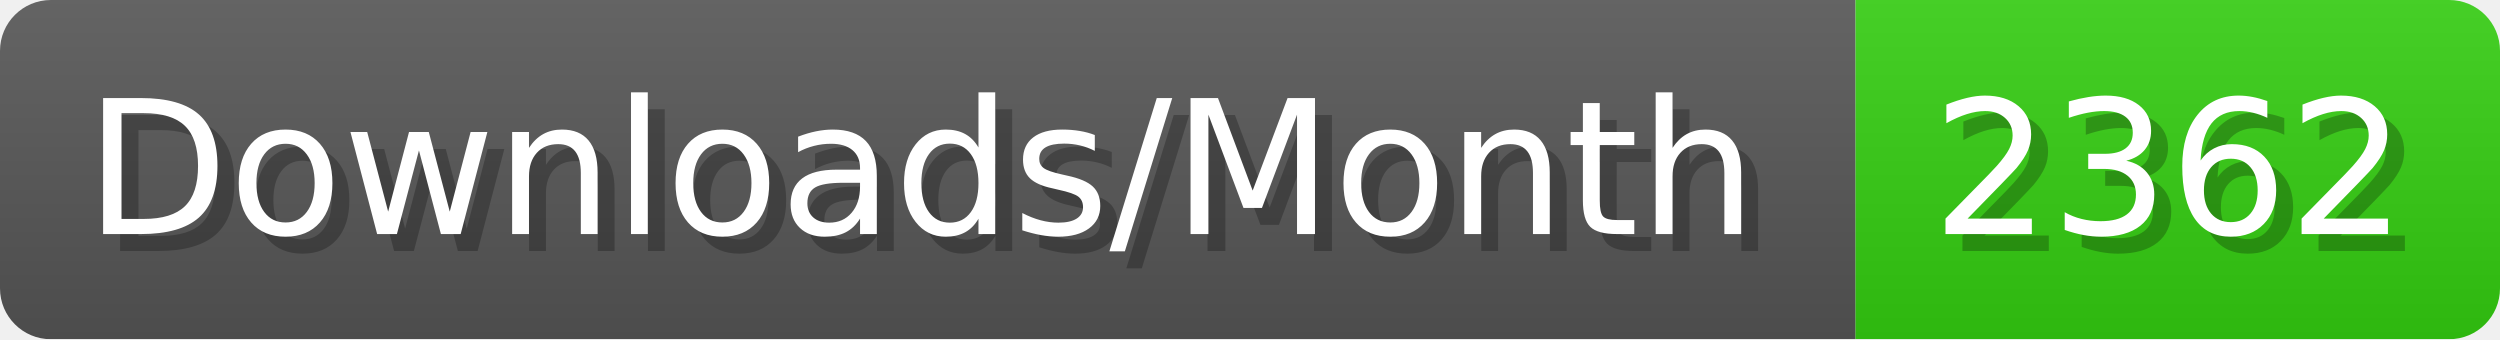
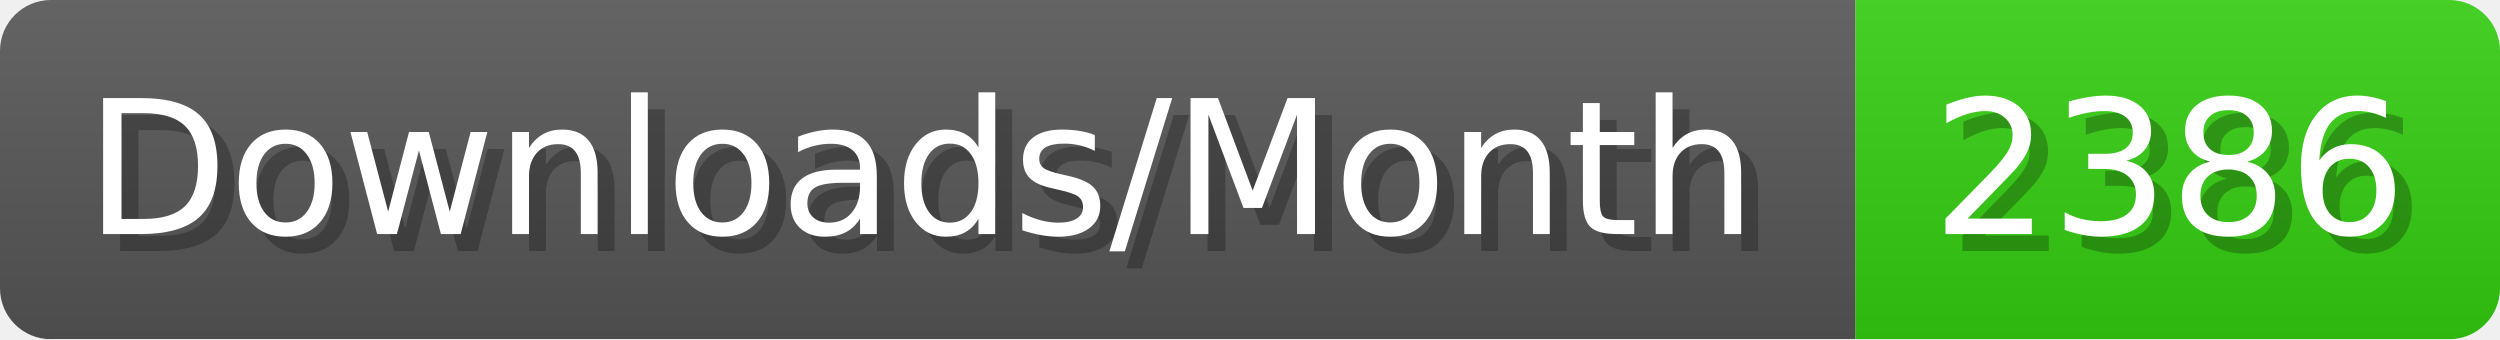
- <svg xmlns="http://www.w3.org/2000/svg" width="147.4" height="20" viewBox="0 0 1474 200" role="img" aria-label="Downloads/Month: 2362">
+ <svg xmlns="http://www.w3.org/2000/svg" width="147.4" height="20" viewBox="0 0 1474 200" role="img" aria-label="Downloads/Month: 2386">
  <linearGradient id="YlXUI" x2="0" y2="100%">
    <stop offset="0" stop-opacity=".1" stop-color="#EEE" />
    <stop offset="1" stop-opacity=".1" />
  </linearGradient>
  <mask id="JHhop">
    <rect width="1474" height="200" rx="30" fill="#FFF" />
  </mask>
  <g mask="url(#JHhop)">
    <rect width="1094" height="200" fill="#555" />
    <rect width="380" height="200" fill="#3C1" x="1094" />
    <rect width="1474" height="200" fill="url(#YlXUI)" />
  </g>
  <g aria-hidden="true" fill="#fff" text-anchor="start" font-family="Verdana,DejaVu Sans,sans-serif" font-size="110">
    <text x="60" y="148" textLength="994" fill="#000" opacity="0.25">Downloads/Month</text>
    <text x="50" y="138" textLength="994">Downloads/Month</text>
-     <text x="1149" y="148" textLength="280" fill="#000" opacity="0.25">2362</text>
-     <text x="1139" y="138" textLength="280">2362</text>
+     <text x="1149" y="148" textLength="280" fill="#000" opacity="0.25">2386</text>
+     <text x="1139" y="138" textLength="280">2386</text>
  </g>
</svg>
